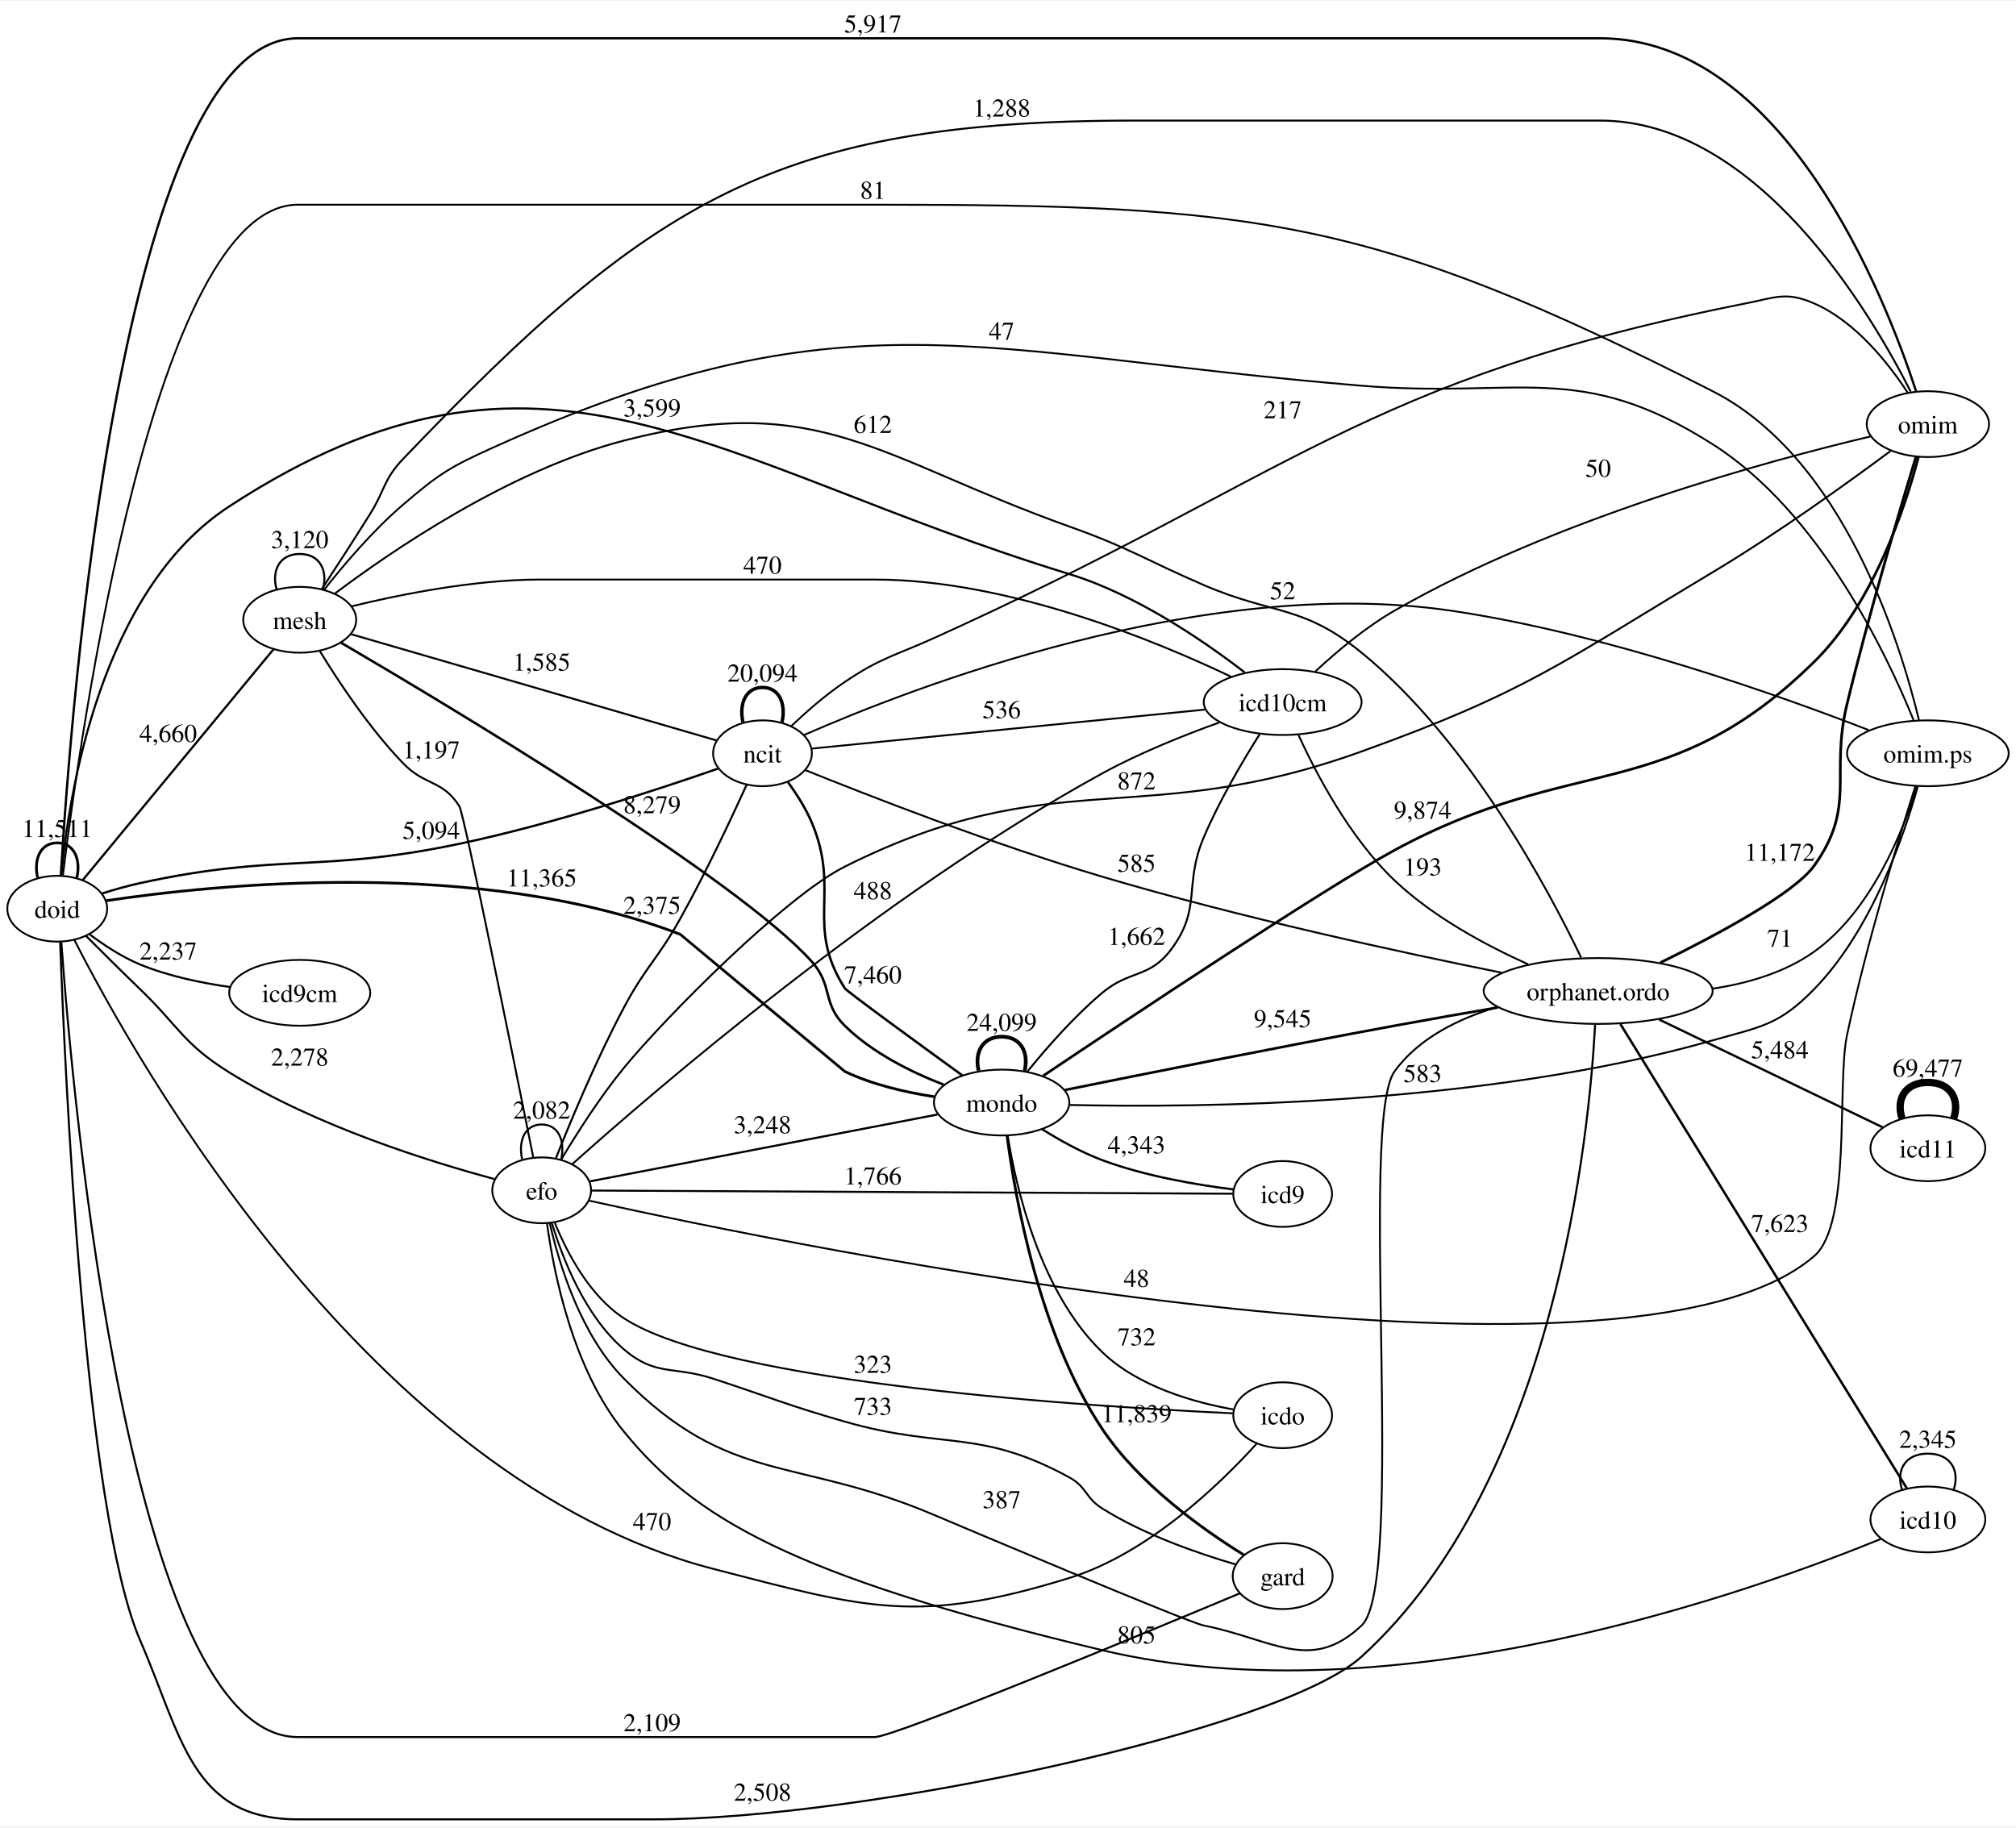
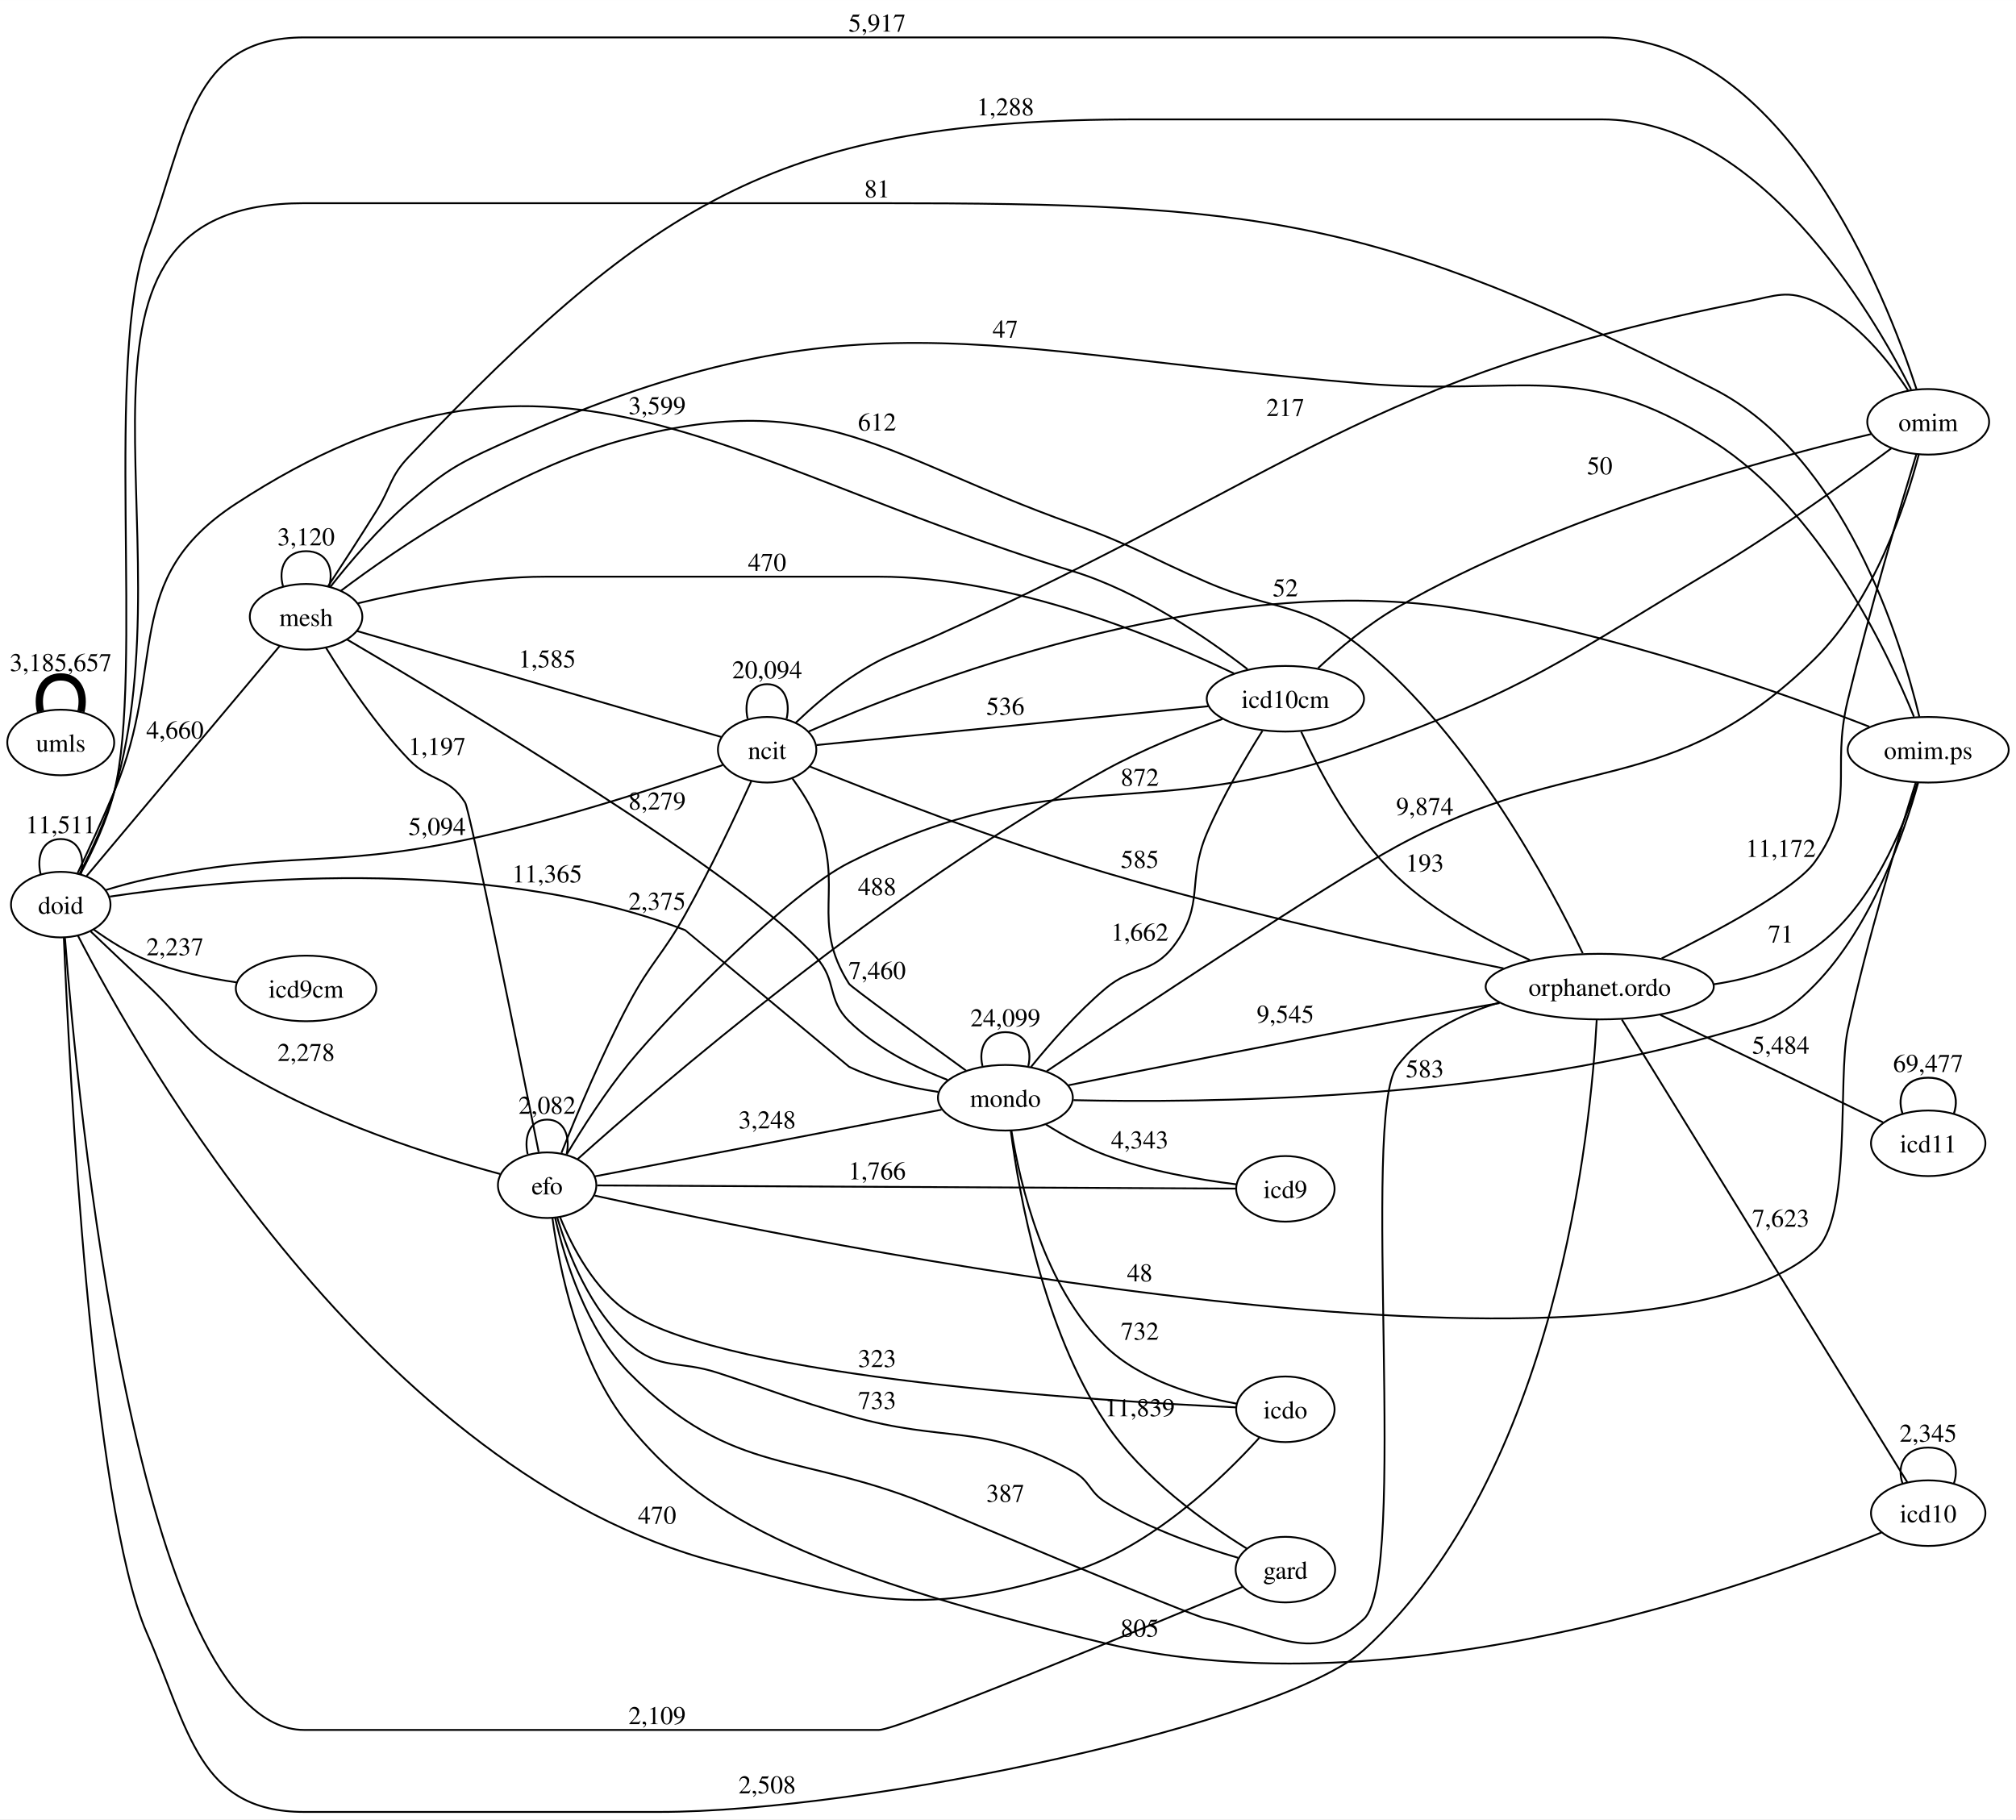
- <svg xmlns="http://www.w3.org/2000/svg" width="1102pt" height="999pt" viewBox="0.00 0.00 1102.42 998.50">
+ <svg xmlns="http://www.w3.org/2000/svg" width="1107pt" height="999pt" viewBox="0.00 0.00 1106.51 998.50">
  <g id="graph0" class="graph" transform="scale(1 1) rotate(0) translate(4 994.5)">
-     <polygon fill="white" stroke="none" points="-4,4 -4,-994.5 1098.42,-994.5 1098.42,4 -4,4" />
+     <polygon fill="white" stroke="none" points="-4,4 -4,-994.5 1102.51,-994.5 1102.51,4 -4,4" />
    <g id="node1" class="node">
-       <ellipse fill="none" stroke="black" cx="27.3" cy="-498" rx="27.3" ry="18" />
-       <text text-anchor="middle" x="27.3" y="-492.95" font-family="Times,serif" font-size="14.00">doid</text>
+       <ellipse fill="none" stroke="black" cx="29.34" cy="-498" rx="27.3" ry="18" />
+       <text text-anchor="middle" x="29.34" y="-492.95" font-family="Times,serif" font-size="14.00">doid</text>
    </g>
    <g id="edge1" class="edge">
-       <path fill="none" stroke="black" stroke-width="1.5" d="M16.55,-515.04C14.35,-524.86 17.94,-534 27.3,-534 36.66,-534 40.24,-524.86 38.05,-515.04" />
-       <text text-anchor="middle" x="27.3" y="-537.2" font-family="Times,serif" font-size="14.00">11,511</text>
+       <path fill="none" stroke="black" stroke-width="1.01" d="M18.32,-514.66C15.87,-524.62 19.54,-534 29.34,-534 39.14,-534 42.82,-524.62 40.37,-514.66" />
+       <text text-anchor="middle" x="29.34" y="-537.2" font-family="Times,serif" font-size="14.00">11,511</text>
    </g>
    <g id="node2" class="node">
-       <ellipse fill="none" stroke="black" cx="159.9" cy="-656" rx="30.88" ry="18" />
-       <text text-anchor="middle" x="159.9" y="-650.95" font-family="Times,serif" font-size="14.00">mesh</text>
+       <ellipse fill="none" stroke="black" cx="163.99" cy="-656" rx="30.88" ry="18" />
+       <text text-anchor="middle" x="163.99" y="-650.95" font-family="Times,serif" font-size="14.00">mesh</text>
    </g>
    <g id="edge2" class="edge">
-       <path fill="none" stroke="black" stroke-width="1.2" d="M41.3,-513.73C66.2,-543.86 120.4,-609.42 145.56,-639.87" />
-       <text text-anchor="middle" x="87.97" y="-589.2" font-family="Times,serif" font-size="14.00">4,660</text>
+       <path fill="none" stroke="black" d="M43.55,-513.73C68.84,-543.86 123.89,-609.42 149.45,-639.87" />
+       <text text-anchor="middle" x="92.06" y="-589.2" font-family="Times,serif" font-size="14.00">4,660</text>
    </g>
    <g id="node3" class="node">
-       <ellipse fill="none" stroke="black" cx="292.21" cy="-344" rx="27" ry="18" />
-       <text text-anchor="middle" x="292.21" y="-338.95" font-family="Times,serif" font-size="14.00">efo</text>
+       <ellipse fill="none" stroke="black" cx="296.3" cy="-344" rx="27" ry="18" />
+       <text text-anchor="middle" x="296.3" y="-338.95" font-family="Times,serif" font-size="14.00">efo</text>
    </g>
    <g id="edge3" class="edge">
-       <path fill="none" stroke="black" stroke-width="1.1" d="M42.95,-483.22C51.52,-474.62 62.6,-463.62 72.59,-454 93.94,-433.44 96.18,-424.17 121.34,-408.5 168.87,-378.9 232.15,-359.34 266.49,-350.13" />
-       <text text-anchor="middle" x="159.9" y="-412.2" font-family="Times,serif" font-size="14.00">2,278</text>
+       <path fill="none" stroke="black" d="M45.76,-483.3C54.76,-474.73 66.35,-463.73 76.69,-454 98.27,-433.69 100.28,-424.17 125.44,-408.5 172.97,-378.9 236.25,-359.34 270.59,-350.13" />
+       <text text-anchor="middle" x="163.99" y="-412.2" font-family="Times,serif" font-size="14.00">2,278</text>
    </g>
    <g id="node4" class="node">
-       <ellipse fill="none" stroke="black" cx="412.96" cy="-583" rx="27" ry="18" />
-       <text text-anchor="middle" x="412.96" y="-577.95" font-family="Times,serif" font-size="14.00">ncit</text>
+       <ellipse fill="none" stroke="black" cx="417.05" cy="-583" rx="27" ry="18" />
+       <text text-anchor="middle" x="417.05" y="-577.95" font-family="Times,serif" font-size="14.00">ncit</text>
    </g>
    <g id="edge4" class="edge">
-       <path fill="none" stroke="black" stroke-width="1.22" d="M51.99,-506.37C58.59,-508.46 65.82,-510.52 72.59,-512 149,-528.63 170.69,-517.41 247.21,-533.5 298.5,-544.28 356.89,-563.54 388.54,-574.59" />
-       <text text-anchor="middle" x="231.83" y="-536.2" font-family="Times,serif" font-size="14.00">5,094</text>
+       <path fill="none" stroke="black" d="M54.19,-506.06C61.36,-508.24 69.29,-510.44 76.69,-512 153.19,-528.14 174.78,-517.41 251.3,-533.5 302.59,-544.28 360.99,-563.54 392.64,-574.59" />
+       <text text-anchor="middle" x="235.92" y="-536.2" font-family="Times,serif" font-size="14.00">5,094</text>
    </g>
    <g id="node5" class="node">
-       <ellipse fill="none" stroke="black" cx="543.73" cy="-392" rx="37.02" ry="18" />
-       <text text-anchor="middle" x="543.73" y="-386.95" font-family="Times,serif" font-size="14.00">mondo</text>
+       <ellipse fill="none" stroke="black" cx="547.82" cy="-392" rx="37.02" ry="18" />
+       <text text-anchor="middle" x="547.82" y="-386.95" font-family="Times,serif" font-size="14.00">mondo</text>
    </g>
    <g id="edge5" class="edge">
-       <path fill="none" stroke="black" stroke-width="1.49" d="M54.13,-502.38C112.46,-511.12 257.82,-526.46 367.96,-484 368.15,-483.93 457.77,-409.09 457.96,-409 473.12,-401.74 491.24,-397.58 506.83,-395.2" />
-       <text text-anchor="middle" x="292.21" y="-510.2" font-family="Times,serif" font-size="14.00">11,365</text>
+       <path fill="none" stroke="black" stroke-width="1.01" d="M56.34,-502.41C115.01,-511.23 261.25,-526.7 372.05,-484 372.24,-483.93 461.87,-409.09 462.05,-409 477.21,-401.74 495.34,-397.58 510.92,-395.2" />
+       <text text-anchor="middle" x="296.3" y="-510.2" font-family="Times,serif" font-size="14.00">11,365</text>
    </g>
    <g id="node6" class="node">
-       <ellipse fill="none" stroke="black" cx="697.41" cy="-221" rx="27" ry="18" />
-       <text text-anchor="middle" x="697.41" y="-215.95" font-family="Times,serif" font-size="14.00">icdo</text>
+       <ellipse fill="none" stroke="black" cx="701.5" cy="-221" rx="27" ry="18" />
+       <text text-anchor="middle" x="701.5" y="-215.95" font-family="Times,serif" font-size="14.00">icdo</text>
    </g>
    <g id="edge6" class="edge">
-       <path fill="none" stroke="black" stroke-width="1.02" d="M36.6,-481.04C69.56,-416.25 198.49,-185.57 385.96,-137 469.79,-115.28 498.02,-106.39 580.75,-132 624.07,-145.41 663.36,-183.58 683.07,-205.33" />
-       <text text-anchor="middle" x="352.58" y="-158.2" font-family="Times,serif" font-size="14.00">470</text>
+       <path fill="none" stroke="black" d="M38.73,-481.05C72,-416.29 202.06,-185.71 390.05,-137 473.88,-115.28 502.11,-106.39 584.84,-132 628.17,-145.41 667.45,-183.58 687.17,-205.33" />
+       <text text-anchor="middle" x="356.67" y="-158.2" font-family="Times,serif" font-size="14.00">470</text>
    </g>
    <g id="node7" class="node">
-       <ellipse fill="none" stroke="black" cx="697.41" cy="-611" rx="43.16" ry="18" />
-       <text text-anchor="middle" x="697.41" y="-605.95" font-family="Times,serif" font-size="14.00">icd10cm</text>
+       <ellipse fill="none" stroke="black" cx="701.5" cy="-611" rx="43.16" ry="18" />
+       <text text-anchor="middle" x="701.5" y="-605.95" font-family="Times,serif" font-size="14.00">icd10cm</text>
    </g>
    <g id="edge7" class="edge">
-       <path fill="none" stroke="black" stroke-width="1.16" d="M29.52,-516.14C33.56,-560.06 50.68,-671.86 121.34,-718 292.85,-830 384.89,-740.99 580.75,-681 617.55,-669.73 654.67,-644.17 676.59,-627.26" />
-       <text text-anchor="middle" x="352.58" y="-767.2" font-family="Times,serif" font-size="14.00">3,599</text>
+       <path fill="none" stroke="black" d="M38.58,-515.24C44.4,-527.61 52.28,-544.72 58.69,-560 88.18,-630.29 61.61,-676.32 125.44,-718 296.95,-830 388.98,-740.99 584.84,-681 621.65,-669.73 658.76,-644.17 680.69,-627.26" />
+       <text text-anchor="middle" x="356.67" y="-767.2" font-family="Times,serif" font-size="14.00">3,599</text>
    </g>
    <g id="node8" class="node">
-       <ellipse fill="none" stroke="black" cx="159.9" cy="-452" rx="38.56" ry="18" />
-       <text text-anchor="middle" x="159.9" y="-446.95" font-family="Times,serif" font-size="14.00">icd9cm</text>
+       <ellipse fill="none" stroke="black" cx="163.99" cy="-452" rx="38.56" ry="18" />
+       <text text-anchor="middle" x="163.99" y="-446.95" font-family="Times,serif" font-size="14.00">icd9cm</text>
    </g>
    <g id="edge8" class="edge">
-       <path fill="none" stroke="black" stroke-width="1.1" d="M44.98,-484C52.89,-478.04 62.75,-471.55 72.59,-467.5 88.08,-461.13 106.19,-457.37 121.81,-455.16" />
-       <text text-anchor="middle" x="87.97" y="-470.2" font-family="Times,serif" font-size="14.00">2,237</text>
+       <path fill="none" stroke="black" d="M47.45,-484.33C55.82,-478.29 66.31,-471.64 76.69,-467.5 92.24,-461.29 110.36,-457.56 125.97,-455.31" />
+       <text text-anchor="middle" x="92.06" y="-470.2" font-family="Times,serif" font-size="14.00">2,237</text>
    </g>
    <g id="node9" class="node">
-       <ellipse fill="none" stroke="black" cx="869.93" cy="-453" rx="62.61" ry="18" />
-       <text text-anchor="middle" x="869.93" y="-447.95" font-family="Times,serif" font-size="14.00">orphanet.ordo</text>
+       <ellipse fill="none" stroke="black" cx="874.03" cy="-453" rx="62.61" ry="18" />
+       <text text-anchor="middle" x="874.03" y="-447.95" font-family="Times,serif" font-size="14.00">orphanet.ordo</text>
    </g>
    <g id="edge9" class="edge">
-       <path fill="none" stroke="black" stroke-width="1.11" d="M28.9,-479.75C31.38,-411.02 42.17,-168.2 72.59,-98 95.67,-44.75 100.86,0 158.9,0 158.9,0 158.9,0 353.58,0 467.93,0 696.25,-48.75 740.57,-89 846.72,-185.41 865.1,-374.99 868.27,-434.61" />
-       <text text-anchor="middle" x="412.96" y="-10.2" font-family="Times,serif" font-size="14.00">2,508</text>
+       <path fill="none" stroke="black" d="M31.05,-479.75C33.92,-411.01 46.07,-168.16 76.69,-98 99.9,-44.81 104.96,0 162.99,0 162.99,0 162.99,0 357.67,0 472.02,0 700.35,-48.75 744.67,-89 850.82,-185.41 869.19,-374.99 872.37,-434.61" />
+       <text text-anchor="middle" x="417.05" y="-10.2" font-family="Times,serif" font-size="14.00">2,508</text>
    </g>
    <g id="node10" class="node">
-       <ellipse fill="none" stroke="black" cx="697.41" cy="-133" rx="27.3" ry="18" />
-       <text text-anchor="middle" x="697.41" y="-127.95" font-family="Times,serif" font-size="14.00">gard</text>
+       <ellipse fill="none" stroke="black" cx="701.5" cy="-133" rx="27.3" ry="18" />
+       <text text-anchor="middle" x="701.5" y="-127.95" font-family="Times,serif" font-size="14.00">gard</text>
    </g>
    <g id="edge10" class="edge">
-       <path fill="none" stroke="black" stroke-width="1.09" d="M29.53,-479.68C35.71,-394.93 66.82,-45 158.9,-45 158.9,-45 158.9,-45 474.33,-45 484.91,-45 619.65,-100.88 673.95,-123.58" />
-       <text text-anchor="middle" x="352.58" y="-48.2" font-family="Times,serif" font-size="14.00">2,109</text>
+       <path fill="none" stroke="black" d="M31.65,-479.68C38.2,-394.93 70.8,-45 162.99,-45 162.99,-45 162.99,-45 478.42,-45 489,-45 623.74,-100.88 678.05,-123.58" />
+       <text text-anchor="middle" x="356.67" y="-48.2" font-family="Times,serif" font-size="14.00">2,109</text>
    </g>
    <g id="node11" class="node">
-       <ellipse fill="none" stroke="black" cx="1050.23" cy="-763" rx="33.44" ry="18" />
-       <text text-anchor="middle" x="1050.23" y="-757.95" font-family="Times,serif" font-size="14.00">omim</text>
+       <ellipse fill="none" stroke="black" cx="1054.32" cy="-763" rx="33.44" ry="18" />
+       <text text-anchor="middle" x="1054.32" y="-757.95" font-family="Times,serif" font-size="14.00">omim</text>
    </g>
    <g id="edge11" class="edge">
-       <path fill="none" stroke="black" stroke-width="1.26" d="M29.28,-516.37C34.48,-603.85 62.17,-974 158.9,-974 158.9,-974 158.9,-974 870.93,-974 971.65,-974 1027.11,-832.02 1043.78,-780.99" />
-       <text text-anchor="middle" x="473.33" y="-977.2" font-family="Times,serif" font-size="14.00">5,917</text>
+       <path fill="none" stroke="black" stroke-width="1.01" d="M40.2,-515.01C46.7,-527.13 54.71,-544.04 58.69,-560 74.94,-625.24 53.13,-799.03 76.69,-862 98.71,-920.86 100.15,-974 162.99,-974 162.99,-974 162.99,-974 875.03,-974 975.74,-974 1031.2,-832.02 1047.88,-780.99" />
+       <text text-anchor="middle" x="477.42" y="-977.2" font-family="Times,serif" font-size="14.00">5,917</text>
    </g>
    <g id="node12" class="node">
-       <ellipse fill="none" stroke="black" cx="1050.23" cy="-583" rx="44.19" ry="18" />
-       <text text-anchor="middle" x="1050.23" y="-577.95" font-family="Times,serif" font-size="14.00">omim.ps</text>
+       <ellipse fill="none" stroke="black" cx="1054.32" cy="-583" rx="44.19" ry="18" />
+       <text text-anchor="middle" x="1054.32" y="-577.95" font-family="Times,serif" font-size="14.00">omim.ps</text>
    </g>
    <g id="edge12" class="edge">
-       <path fill="none" stroke="black" d="M30.42,-516.31C39.78,-592.82 80.47,-883 158.9,-883 158.9,-883 158.9,-883 474.33,-883 682.97,-883 746.64,-875.7 932.54,-781 1004.18,-744.51 1035.34,-642.79 1045.36,-601.14" />
-       <text text-anchor="middle" x="473.33" y="-886.2" font-family="Times,serif" font-size="14.00">81</text>
+       <path fill="none" stroke="black" d="M39.77,-515.13C46.07,-527.3 54.03,-544.22 58.69,-560 101.4,-704.68 12.14,-883 162.99,-883 162.99,-883 162.99,-883 478.42,-883 687.06,-883 750.74,-875.7 936.64,-781 1008.28,-744.51 1039.43,-642.79 1049.45,-601.14" />
+       <text text-anchor="middle" x="477.42" y="-886.2" font-family="Times,serif" font-size="14.00">81</text>
    </g>
    <g id="edge13" class="edge">
-       <path fill="none" stroke="black" stroke-width="1.13" d="M147.25,-672.66C144.45,-682.62 148.66,-692 159.9,-692 171.14,-692 175.35,-682.62 172.54,-672.66" />
-       <text text-anchor="middle" x="159.9" y="-695.2" font-family="Times,serif" font-size="14.00">3,120</text>
+       <path fill="none" stroke="black" d="M151.35,-672.66C148.54,-682.62 152.75,-692 163.99,-692 175.23,-692 179.45,-682.62 176.64,-672.66" />
+       <text text-anchor="middle" x="163.99" y="-695.2" font-family="Times,serif" font-size="14.00">3,120</text>
    </g>
    <g id="edge14" class="edge">
-       <path fill="none" stroke="black" stroke-width="1.05" d="M170.85,-638.96C181.06,-622.27 198.03,-596.61 216.46,-577.5 228.39,-565.12 238.03,-568.55 247.21,-554 249.8,-549.88 277.48,-412.52 287.56,-362.22" />
-       <text text-anchor="middle" x="231.83" y="-580.2" font-family="Times,serif" font-size="14.00">1,197</text>
+       <path fill="none" stroke="black" d="M174.94,-638.96C185.16,-622.27 202.13,-596.61 220.55,-577.5 232.49,-565.12 242.13,-568.55 251.3,-554 253.89,-549.88 281.58,-412.52 291.66,-362.22" />
+       <text text-anchor="middle" x="235.92" y="-580.2" font-family="Times,serif" font-size="14.00">1,197</text>
    </g>
    <g id="edge15" class="edge">
-       <path fill="none" stroke="black" stroke-width="1.07" d="M187.77,-648.19C236.97,-633.88 340.82,-603.68 387.88,-590" />
-       <text text-anchor="middle" x="292.21" y="-628.2" font-family="Times,serif" font-size="14.00">1,585</text>
+       <path fill="none" stroke="black" d="M191.86,-648.19C241.07,-633.88 344.91,-603.68 391.97,-590" />
+       <text text-anchor="middle" x="296.3" y="-628.2" font-family="Times,serif" font-size="14.00">1,585</text>
    </g>
    <g id="edge16" class="edge">
-       <path fill="none" stroke="black" stroke-width="1.36" d="M182.4,-643.52C240.61,-609.43 399.61,-514.29 439.96,-469 451.59,-455.94 445.49,-446.28 457.96,-434 473.05,-419.13 494.46,-408.58 511.98,-401.78" />
-       <text text-anchor="middle" x="352.58" y="-550.2" font-family="Times,serif" font-size="14.00">8,279</text>
+       <path fill="none" stroke="black" stroke-width="1.01" d="M186.49,-643.52C244.7,-609.43 403.71,-514.29 444.05,-469 455.68,-455.94 449.59,-446.28 462.05,-434 477.14,-419.13 498.55,-408.58 516.08,-401.78" />
+       <text text-anchor="middle" x="356.67" y="-550.2" font-family="Times,serif" font-size="14.00">8,279</text>
    </g>
    <g id="edge17" class="edge">
-       <path fill="none" stroke="black" stroke-width="1.02" d="M188.13,-663.33C214.34,-669.73 255.19,-678 291.21,-678 291.21,-678 291.21,-678 474.33,-678 547.22,-678 628.06,-644.51 669.16,-624.88" />
-       <text text-anchor="middle" x="412.96" y="-681.2" font-family="Times,serif" font-size="14.00">470</text>
+       <path fill="none" stroke="black" d="M192.22,-663.33C218.43,-669.73 259.28,-678 295.3,-678 295.3,-678 295.3,-678 478.42,-678 551.32,-678 632.15,-644.51 673.26,-624.88" />
+       <text text-anchor="middle" x="417.05" y="-681.2" font-family="Times,serif" font-size="14.00">470</text>
    </g>
    <g id="edge18" class="edge">
-       <path fill="none" stroke="black" stroke-width="1.03" d="M179.09,-670.31C209.65,-693.33 274.15,-737.65 337.21,-754 443.92,-781.66 476.93,-744.07 580.75,-707 614.3,-695.02 621.54,-689.13 654.25,-675 692.57,-658.45 708.23,-664.4 740.57,-638 799.63,-589.8 843.19,-507.69 860.6,-471.3" />
-       <text text-anchor="middle" x="473.33" y="-758.2" font-family="Times,serif" font-size="14.00">612</text>
+       <path fill="none" stroke="black" d="M183.19,-670.31C213.75,-693.33 278.25,-737.65 341.3,-754 448.01,-781.66 481.02,-744.07 584.84,-707 618.39,-695.02 625.63,-689.13 658.34,-675 696.66,-658.45 712.33,-664.4 744.67,-638 803.72,-589.8 847.29,-507.69 864.7,-471.3" />
+       <text text-anchor="middle" x="477.42" y="-758.2" font-family="Times,serif" font-size="14.00">612</text>
    </g>
    <g id="edge19" class="edge">
-       <path fill="none" stroke="black" stroke-width="1.06" d="M171.9,-672.65C179.47,-684.2 189.7,-699.95 198.46,-714 206.68,-727.19 205.71,-732.76 216.46,-744 351.84,-885.58 420.61,-929 616.5,-929 616.5,-929 616.5,-929 870.93,-929 957.21,-929 1019.2,-823.59 1040.83,-780.76" />
-       <text text-anchor="middle" x="543.73" y="-931.2" font-family="Times,serif" font-size="14.00">1,288</text>
+       <path fill="none" stroke="black" d="M175.99,-672.65C183.56,-684.2 193.79,-699.95 202.55,-714 210.78,-727.19 209.8,-732.76 220.55,-744 355.93,-885.58 424.7,-929 620.59,-929 620.59,-929 620.59,-929 875.03,-929 961.31,-929 1023.3,-823.59 1044.92,-780.76" />
+       <text text-anchor="middle" x="547.82" y="-931.2" font-family="Times,serif" font-size="14.00">1,288</text>
    </g>
    <g id="edge20" class="edge">
-       <path fill="none" stroke="black" d="M173.25,-672.42C183.83,-685.86 199.94,-704.88 216.46,-719 235.97,-735.68 241.81,-739.41 265.21,-750 458.17,-837.35 529.48,-801.47 740.57,-784 826.78,-776.86 859.53,-798.37 932.54,-752 991.08,-714.82 1028.03,-636.58 1042.4,-601.14" />
-       <text text-anchor="middle" x="543.73" y="-809.2" font-family="Times,serif" font-size="14.00">47</text>
+       <path fill="none" stroke="black" d="M177.34,-672.42C187.92,-685.86 204.03,-704.88 220.55,-719 240.07,-735.68 245.91,-739.41 269.3,-750 462.26,-837.35 533.57,-801.47 744.67,-784 830.87,-776.86 863.62,-798.37 936.64,-752 995.18,-714.82 1032.12,-636.58 1046.49,-601.14" />
+       <text text-anchor="middle" x="547.82" y="-809.2" font-family="Times,serif" font-size="14.00">47</text>
    </g>
    <g id="edge21" class="edge">
-       <path fill="none" stroke="black" stroke-width="1.09" d="M281.51,-361.04C279.32,-370.86 282.89,-380 292.21,-380 301.52,-380 305.09,-370.86 302.9,-361.04" />
-       <text text-anchor="middle" x="292.21" y="-383.2" font-family="Times,serif" font-size="14.00">2,082</text>
+       <path fill="none" stroke="black" d="M285.6,-361.04C283.42,-370.86 286.98,-380 296.3,-380 305.62,-380 309.18,-370.86 307,-361.04" />
+       <text text-anchor="middle" x="296.3" y="-383.2" font-family="Times,serif" font-size="14.00">2,082</text>
    </g>
    <g id="edge22" class="edge">
-       <path fill="none" stroke="black" stroke-width="1.1" d="M300.06,-361.72C308.12,-382.01 322.3,-416.05 337.21,-444 349.21,-466.52 355.52,-470.21 367.96,-492.5 381.83,-517.37 395.87,-547.26 404.25,-565.69" />
-       <text text-anchor="middle" x="352.58" y="-495.2" font-family="Times,serif" font-size="14.00">2,375</text>
+       <path fill="none" stroke="black" d="M304.15,-361.72C312.21,-382.01 326.4,-416.05 341.3,-444 353.31,-466.52 359.62,-470.21 372.05,-492.5 385.92,-517.37 399.97,-547.26 408.34,-565.69" />
+       <text text-anchor="middle" x="356.67" y="-495.2" font-family="Times,serif" font-size="14.00">2,375</text>
    </g>
    <g id="edge23" class="edge">
-       <path fill="none" stroke="black" stroke-width="1.14" d="M318.5,-348.87C363.6,-357.54 457.91,-375.68 508.66,-385.45" />
-       <text text-anchor="middle" x="412.96" y="-375.2" font-family="Times,serif" font-size="14.00">3,248</text>
+       <path fill="none" stroke="black" d="M322.6,-348.87C367.7,-357.54 462,-375.68 512.75,-385.45" />
+       <text text-anchor="middle" x="417.05" y="-375.2" font-family="Times,serif" font-size="14.00">3,248</text>
    </g>
    <g id="edge24" class="edge">
-       <path fill="none" stroke="black" stroke-width="1.01" d="M299.39,-326.22C306.07,-309.86 318.34,-286.33 337.21,-274 392.35,-237.96 596.87,-225.44 670.11,-222.06" />
-       <text text-anchor="middle" x="473.33" y="-244.2" font-family="Times,serif" font-size="14.00">323</text>
+       <path fill="none" stroke="black" d="M303.49,-326.22C310.16,-309.86 322.43,-286.33 341.3,-274 396.44,-237.96 600.96,-225.44 674.2,-222.06" />
+       <text text-anchor="middle" x="477.42" y="-244.2" font-family="Times,serif" font-size="14.00">323</text>
    </g>
    <g id="edge25" class="edge">
-       <path fill="none" stroke="black" stroke-width="1.02" d="M308.98,-358.35C352.37,-397.21 478.3,-506.02 598.75,-572 619.24,-583.23 643.66,-592.98 662.95,-599.92" />
-       <text text-anchor="middle" x="473.33" y="-503.2" font-family="Times,serif" font-size="14.00">488</text>
+       <path fill="none" stroke="black" d="M313.07,-358.35C356.46,-397.21 482.39,-506.02 602.84,-572 623.34,-583.23 647.75,-592.98 667.04,-599.92" />
+       <text text-anchor="middle" x="477.42" y="-503.2" font-family="Times,serif" font-size="14.00">488</text>
    </g>
    <g id="edge26" class="edge">
-       <path fill="none" stroke="black" stroke-width="1.02" d="M296.62,-326.08C301.77,-303.54 313.54,-264.91 337.21,-241 395.09,-182.51 430.96,-198.67 506.71,-166.5 514.86,-163.04 645.55,-107.71 654.25,-106 691.89,-98.58 712.65,-79.69 740.57,-106 765.12,-129.13 738.83,-381.66 758.57,-409 771.73,-427.23 793.69,-437.91 814.58,-444.17" />
-       <text text-anchor="middle" x="543.73" y="-170.2" font-family="Times,serif" font-size="14.00">387</text>
+       <path fill="none" stroke="black" d="M300.71,-326.08C305.86,-303.54 317.64,-264.91 341.3,-241 399.18,-182.51 435.06,-198.67 510.8,-166.5 518.95,-163.04 649.65,-107.71 658.34,-106 695.98,-98.58 716.74,-79.69 744.67,-106 769.21,-129.13 742.92,-381.66 762.67,-409 775.83,-427.23 797.79,-437.91 818.67,-444.17" />
+       <text text-anchor="middle" x="547.82" y="-170.2" font-family="Times,serif" font-size="14.00">387</text>
    </g>
    <g id="edge27" class="edge">
-       <path fill="none" stroke="black" stroke-width="1.03" d="M297.79,-326.09C303.72,-306.46 315.89,-275.31 337.21,-257 354.5,-242.14 364.28,-248.09 385.96,-241 417.95,-230.53 425.6,-226.79 457.96,-217.5 512.01,-201.99 531.4,-213.97 580.75,-187 590.4,-181.72 589.42,-175.84 598.75,-170 621.64,-155.66 650.97,-145.48 671.49,-139.47" />
-       <text text-anchor="middle" x="473.33" y="-221.2" font-family="Times,serif" font-size="14.00">733</text>
+       <path fill="none" stroke="black" d="M301.89,-326.09C307.81,-306.46 319.99,-275.31 341.3,-257 358.6,-242.14 368.38,-248.09 390.05,-241 422.04,-230.53 429.69,-226.79 462.05,-217.5 516.1,-201.99 535.5,-213.97 584.84,-187 594.5,-181.72 593.52,-175.84 602.84,-170 625.74,-155.66 655.07,-145.48 675.58,-139.47" />
+       <text text-anchor="middle" x="477.42" y="-221.2" font-family="Times,serif" font-size="14.00">733</text>
    </g>
    <g id="edge28" class="edge">
-       <path fill="none" stroke="black" stroke-width="1.04" d="M302.95,-360.93C311.31,-374.9 324.05,-394.97 337.21,-411 360.23,-439.06 425.51,-504.72 457.96,-521 572.97,-578.72 619.49,-540.4 740.57,-584 830.7,-616.46 850.35,-632.8 932.54,-682 968.09,-703.28 1007.24,-731.51 1029.95,-748.41" />
-       <text text-anchor="middle" x="617.5" y="-563.2" font-family="Times,serif" font-size="14.00">872</text>
+       <path fill="none" stroke="black" d="M307.04,-360.93C315.4,-374.9 328.15,-394.97 341.3,-411 364.32,-439.06 429.61,-504.72 462.05,-521 577.07,-578.72 623.59,-540.4 744.67,-584 834.8,-616.46 854.44,-632.8 936.64,-682 972.19,-703.28 1011.33,-731.51 1034.04,-748.41" />
+       <text text-anchor="middle" x="621.59" y="-563.2" font-family="Times,serif" font-size="14.00">872</text>
    </g>
    <g id="edge30" class="edge">
-       <path fill="none" stroke="black" d="M318.26,-338.31C430.44,-313.48 885.58,-219.65 988.04,-308 1008.63,-325.75 1000.36,-402.42 1006.04,-429 1016.72,-478.96 1034.36,-536.66 1043.44,-565.16" />
-       <text text-anchor="middle" x="617.5" y="-291.2" font-family="Times,serif" font-size="14.00">48</text>
+       <path fill="none" stroke="black" d="M322.35,-338.31C434.54,-313.48 889.68,-219.65 992.14,-308 1012.73,-325.75 1004.46,-402.42 1010.14,-429 1020.82,-478.96 1038.45,-536.66 1047.53,-565.16" />
+       <text text-anchor="middle" x="621.59" y="-291.2" font-family="Times,serif" font-size="14.00">48</text>
    </g>
    <g id="node13" class="node">
-       <ellipse fill="none" stroke="black" cx="697.41" cy="-342" rx="27" ry="18" />
-       <text text-anchor="middle" x="697.41" y="-336.95" font-family="Times,serif" font-size="14.00">icd9</text>
+       <ellipse fill="none" stroke="black" cx="701.5" cy="-342" rx="27" ry="18" />
+       <text text-anchor="middle" x="701.5" y="-336.95" font-family="Times,serif" font-size="14.00">icd9</text>
    </g>
    <g id="edge29" class="edge">
-       <path fill="none" stroke="black" stroke-width="1.08" d="M319.66,-343.87C392.81,-343.51 597.17,-342.49 670.12,-342.13" />
-       <text text-anchor="middle" x="473.33" y="-347.2" font-family="Times,serif" font-size="14.00">1,766</text>
+       <path fill="none" stroke="black" d="M323.76,-343.87C396.9,-343.51 601.27,-342.49 674.21,-342.13" />
+       <text text-anchor="middle" x="477.42" y="-347.2" font-family="Times,serif" font-size="14.00">1,766</text>
    </g>
    <g id="node14" class="node">
-       <ellipse fill="none" stroke="black" cx="1050.23" cy="-164" rx="31.39" ry="18" />
-       <text text-anchor="middle" x="1050.23" y="-158.95" font-family="Times,serif" font-size="14.00">icd10</text>
+       <ellipse fill="none" stroke="black" cx="1054.32" cy="-164" rx="31.39" ry="18" />
+       <text text-anchor="middle" x="1054.32" y="-158.95" font-family="Times,serif" font-size="14.00">icd10</text>
    </g>
    <g id="edge31" class="edge">
-       <path fill="none" stroke="black" stroke-width="1.03" d="M295.13,-325.82C298.87,-298.39 309.37,-246.03 337.21,-212 375.35,-165.36 426.99,-133.54 598.75,-92.5 758.95,-54.22 956.21,-125.35 1024.55,-153.36" />
-       <text text-anchor="middle" x="617.5" y="-96.2" font-family="Times,serif" font-size="14.00">805</text>
+       <path fill="none" stroke="black" d="M299.23,-325.82C302.97,-298.39 313.46,-246.03 341.3,-212 379.45,-165.36 431.08,-133.54 602.84,-92.5 763.04,-54.22 960.31,-125.35 1028.65,-153.36" />
+       <text text-anchor="middle" x="621.59" y="-96.2" font-family="Times,serif" font-size="14.00">805</text>
    </g>
    <g id="edge32" class="edge">
-       <path fill="none" stroke="black" stroke-width="1.87" d="M402.26,-600.04C400.07,-609.86 403.64,-619 412.96,-619 422.27,-619 425.84,-609.86 423.65,-600.04" />
-       <text text-anchor="middle" x="412.96" y="-622.2" font-family="Times,serif" font-size="14.00">20,094</text>
+       <path fill="none" stroke="black" stroke-width="1.02" d="M406.35,-600.04C404.17,-609.86 407.73,-619 417.05,-619 426.37,-619 429.93,-609.86 427.75,-600.04" />
+       <text text-anchor="middle" x="417.05" y="-622.2" font-family="Times,serif" font-size="14.00">20,094</text>
    </g>
    <g id="edge33" class="edge">
-       <path fill="none" stroke="black" stroke-width="1.32" d="M426.89,-567.19C431.65,-560.67 436.67,-552.81 439.96,-545 455.86,-507.2 435.97,-489.12 457.96,-454.5 459.02,-452.83 497.36,-424.88 522.11,-406.92" />
-       <text text-anchor="middle" x="473.33" y="-457.2" font-family="Times,serif" font-size="14.00">7,460</text>
+       <path fill="none" stroke="black" stroke-width="1.01" d="M430.98,-567.19C435.74,-560.67 440.76,-552.81 444.05,-545 459.95,-507.2 440.06,-489.12 462.05,-454.5 463.11,-452.83 501.45,-424.88 526.2,-406.92" />
+       <text text-anchor="middle" x="477.42" y="-457.2" font-family="Times,serif" font-size="14.00">7,460</text>
    </g>
    <g id="edge34" class="edge">
-       <path fill="none" stroke="black" stroke-width="1.02" d="M440.02,-585.58C489.19,-590.46 595.97,-601.04 655.04,-606.9" />
-       <text text-anchor="middle" x="543.73" y="-602.2" font-family="Times,serif" font-size="14.00">536</text>
+       <path fill="none" stroke="black" d="M444.12,-585.58C493.28,-590.46 600.06,-601.04 659.13,-606.9" />
+       <text text-anchor="middle" x="547.82" y="-602.2" font-family="Times,serif" font-size="14.00">536</text>
    </g>
    <g id="edge35" class="edge">
-       <path fill="none" stroke="black" stroke-width="1.03" d="M436.41,-573.78C470.9,-559.85 539.16,-533.2 598.75,-515.5 673.74,-493.22 762.4,-474.04 817.15,-463.01" />
-       <text text-anchor="middle" x="617.5" y="-518.2" font-family="Times,serif" font-size="14.00">585</text>
+       <path fill="none" stroke="black" d="M440.51,-573.78C474.99,-559.85 543.25,-533.2 602.84,-515.5 677.84,-493.22 766.49,-474.04 821.24,-463.01" />
+       <text text-anchor="middle" x="621.59" y="-518.2" font-family="Times,serif" font-size="14.00">585</text>
    </g>
    <g id="edge36" class="edge">
-       <path fill="none" stroke="black" stroke-width="1.01" d="M428.6,-597.79C436.8,-605.57 447.45,-614.94 457.96,-622 478,-635.46 484.7,-636.06 506.71,-646 701.16,-733.84 741.24,-787.54 950.54,-829 966.89,-832.24 972.77,-835.67 988.04,-829 1010.67,-819.12 1028.67,-796.3 1039.14,-780.27" />
-       <text text-anchor="middle" x="697.41" y="-766.2" font-family="Times,serif" font-size="14.00">217</text>
+       <path fill="none" stroke="black" d="M432.7,-597.79C440.89,-605.57 451.54,-614.94 462.05,-622 482.1,-635.46 488.79,-636.06 510.8,-646 705.25,-733.84 745.33,-787.54 954.64,-829 970.99,-832.24 976.86,-835.67 992.14,-829 1014.76,-819.12 1032.77,-796.3 1043.24,-780.27" />
+       <text text-anchor="middle" x="701.5" y="-766.2" font-family="Times,serif" font-size="14.00">217</text>
    </g>
    <g id="edge37" class="edge">
-       <path fill="none" stroke="black" d="M435.79,-593.04C493.27,-618.27 653.66,-680.92 789.32,-661 874.15,-648.54 969.73,-614.38 1017.9,-595.66" />
-       <text text-anchor="middle" x="697.41" y="-667.2" font-family="Times,serif" font-size="14.00">52</text>
+       <path fill="none" stroke="black" d="M439.89,-593.04C497.37,-618.27 657.76,-680.92 793.42,-661 878.25,-648.54 973.83,-614.38 1021.99,-595.66" />
+       <text text-anchor="middle" x="701.5" y="-667.2" font-family="Times,serif" font-size="14.00">52</text>
    </g>
    <g id="edge38" class="edge">
-       <path fill="none" stroke="black" stroke-width="2.04" d="M531.16,-409.41C528.81,-419.09 533,-428 543.73,-428 554.45,-428 558.64,-419.09 556.29,-409.41" />
-       <text text-anchor="middle" x="543.73" y="-431.2" font-family="Times,serif" font-size="14.00">24,099</text>
+       <path fill="none" stroke="black" stroke-width="1.02" d="M535.25,-409.41C532.91,-419.09 537.1,-428 547.82,-428 558.54,-428 562.73,-419.09 560.39,-409.41" />
+       <text text-anchor="middle" x="547.82" y="-431.2" font-family="Times,serif" font-size="14.00">24,099</text>
    </g>
    <g id="edge39" class="edge">
-       <path fill="none" stroke="black" stroke-width="1.03" d="M547.05,-373.87C551.7,-344.93 564.79,-288.21 598.75,-255.5 618.3,-236.66 648.77,-228.04 670.47,-224.14" />
-       <text text-anchor="middle" x="617.5" y="-259.2" font-family="Times,serif" font-size="14.00">732</text>
+       <path fill="none" stroke="black" d="M551.15,-373.87C555.8,-344.93 568.89,-288.21 602.84,-255.5 622.4,-236.66 652.86,-228.04 674.56,-224.14" />
+       <text text-anchor="middle" x="621.59" y="-259.2" font-family="Times,serif" font-size="14.00">732</text>
    </g>
    <g id="edge40" class="edge">
-       <path fill="none" stroke="black" stroke-width="1.07" d="M557.82,-408.95C568.13,-421.65 583.29,-439.02 598.75,-452 613.81,-464.65 624.38,-459.82 636.25,-475.5 653.43,-498.21 643.12,-510.78 654.25,-537 662.8,-557.14 675.55,-578.73 684.79,-593.36" />
-       <text text-anchor="middle" x="617.5" y="-478.2" font-family="Times,serif" font-size="14.00">1,662</text>
+       <path fill="none" stroke="black" d="M561.92,-408.95C572.23,-421.65 587.39,-439.02 602.84,-452 617.9,-464.65 628.47,-459.82 640.34,-475.5 657.53,-498.21 647.22,-510.78 658.34,-537 666.89,-557.14 679.65,-578.73 688.89,-593.36" />
+       <text text-anchor="middle" x="621.59" y="-478.2" font-family="Times,serif" font-size="14.00">1,662</text>
    </g>
    <g id="edge41" class="edge">
-       <path fill="none" stroke="black" stroke-width="1.41" d="M578.38,-398.86C620.47,-407.39 694.76,-422.24 758.57,-434 776.93,-437.38 797.04,-440.9 815,-443.98" />
-       <text text-anchor="middle" x="697.41" y="-433.2" font-family="Times,serif" font-size="14.00">9,545</text>
+       <path fill="none" stroke="black" stroke-width="1.01" d="M582.48,-398.86C624.57,-407.39 698.85,-422.24 762.67,-434 781.02,-437.38 801.13,-440.9 819.1,-443.98" />
+       <text text-anchor="middle" x="701.5" y="-433.2" font-family="Times,serif" font-size="14.00">9,545</text>
    </g>
    <g id="edge42" class="edge">
-       <path fill="none" stroke="black" stroke-width="1.51" d="M546.7,-373.81C551.13,-339.77 564.28,-265.24 598.75,-213.5 618.97,-183.14 654.03,-158.31 676.18,-144.6" />
-       <text text-anchor="middle" x="617.5" y="-217.2" font-family="Times,serif" font-size="14.00">11,839</text>
+       <path fill="none" stroke="black" stroke-width="1.01" d="M550.8,-373.81C555.22,-339.77 568.38,-265.24 602.84,-213.5 623.06,-183.14 658.12,-158.31 680.28,-144.6" />
+       <text text-anchor="middle" x="621.59" y="-217.2" font-family="Times,serif" font-size="14.00">11,839</text>
    </g>
    <g id="edge43" class="edge">
-       <path fill="none" stroke="black" stroke-width="1.43" d="M566.41,-406.59C612.69,-437.63 720.03,-509.07 758.57,-530 856.81,-583.35 908.29,-554.67 988.04,-633 1020.61,-664.99 1037.88,-717.67 1045.09,-745.12" />
-       <text text-anchor="middle" x="773.95" y="-547.2" font-family="Times,serif" font-size="14.00">9,874</text>
+       <path fill="none" stroke="black" stroke-width="1.01" d="M570.51,-406.59C616.78,-437.63 724.13,-509.07 762.67,-530 860.91,-583.35 912.38,-554.67 992.14,-633 1024.71,-664.99 1041.98,-717.67 1049.18,-745.12" />
+       <text text-anchor="middle" x="778.04" y="-547.2" font-family="Times,serif" font-size="14.00">9,874</text>
    </g>
    <g id="edge45" class="edge">
-       <path fill="none" stroke="black" stroke-width="1.03" d="M581.1,-390.67C650.77,-389.1 807.25,-390.33 932.54,-426 959.12,-433.56 968.75,-434.23 988.04,-454 1019.55,-486.29 1037.19,-537.87 1044.75,-564.99" />
-       <text text-anchor="middle" x="773.95" y="-403.2" font-family="Times,serif" font-size="14.00">583</text>
+       <path fill="none" stroke="black" d="M585.2,-390.67C654.87,-389.1 811.34,-390.33 936.64,-426 963.21,-433.56 972.84,-434.23 992.14,-454 1023.65,-486.29 1041.28,-537.87 1048.84,-564.99" />
+       <text text-anchor="middle" x="778.04" y="-403.2" font-family="Times,serif" font-size="14.00">583</text>
    </g>
    <g id="edge44" class="edge">
-       <path fill="none" stroke="black" stroke-width="1.19" d="M565.96,-377.35C575.59,-371.32 587.36,-364.76 598.75,-360.5 622.19,-351.74 650.41,-346.97 670.47,-344.48" />
-       <text text-anchor="middle" x="617.5" y="-364.2" font-family="Times,serif" font-size="14.00">4,343</text>
+       <path fill="none" stroke="black" d="M570.06,-377.35C579.69,-371.32 591.45,-364.76 602.84,-360.5 626.28,-351.74 654.5,-346.97 674.56,-344.48" />
+       <text text-anchor="middle" x="621.59" y="-364.2" font-family="Times,serif" font-size="14.00">4,343</text>
    </g>
    <g id="edge46" class="edge">
-       <path fill="none" stroke="black" stroke-width="1.01" d="M706.09,-592.89C715.79,-571.73 734.2,-536.65 758.57,-513.5 779.64,-493.49 808.61,-477.94 831.58,-467.62" />
-       <text text-anchor="middle" x="773.95" y="-516.2" font-family="Times,serif" font-size="14.00">193</text>
+       <path fill="none" stroke="black" d="M710.18,-592.89C719.88,-571.73 738.29,-536.65 762.67,-513.5 783.74,-493.49 812.7,-477.94 835.67,-467.62" />
+       <text text-anchor="middle" x="778.04" y="-516.2" font-family="Times,serif" font-size="14.00">193</text>
    </g>
    <g id="edge47" class="edge">
-       <path fill="none" stroke="black" d="M715.37,-627.83C726.81,-638.46 742.67,-651.87 758.57,-661 846.67,-711.62 964.11,-743.29 1018.8,-756.25" />
-       <text text-anchor="middle" x="869.93" y="-734.2" font-family="Times,serif" font-size="14.00">50</text>
+       <path fill="none" stroke="black" d="M719.47,-627.83C730.91,-638.46 746.77,-651.87 762.67,-661 850.77,-711.62 968.2,-743.29 1022.9,-756.25" />
+       <text text-anchor="middle" x="874.03" y="-734.2" font-family="Times,serif" font-size="14.00">50</text>
    </g>
    <g id="edge48" class="edge">
-       <path fill="none" stroke="black" stroke-width="1.48" d="M903.94,-468.49C934.61,-483.54 977.15,-506.27 988.04,-521.5 1011.4,-554.14 996.59,-570.99 1006.04,-610 1018.01,-659.35 1035.09,-716.8 1043.74,-745.21" />
-       <text text-anchor="middle" x="969.29" y="-524.2" font-family="Times,serif" font-size="14.00">11,172</text>
+       <path fill="none" stroke="black" stroke-width="1.01" d="M908.03,-468.49C938.7,-483.54 981.24,-506.27 992.14,-521.5 1015.5,-554.14 1000.68,-570.99 1010.14,-610 1022.11,-659.35 1039.18,-716.8 1047.84,-745.21" />
+       <text text-anchor="middle" x="973.39" y="-524.2" font-family="Times,serif" font-size="14.00">11,172</text>
    </g>
    <g id="edge49" class="edge">
-       <path fill="none" stroke="black" d="M932.66,-454.29C951.81,-457.2 972.05,-463.1 988.04,-474.5 1019.21,-496.72 1036.53,-540.08 1044.25,-564.73" />
-       <text text-anchor="middle" x="969.29" y="-477.2" font-family="Times,serif" font-size="14.00">71</text>
+       <path fill="none" stroke="black" d="M936.75,-454.29C955.9,-457.2 976.15,-463.1 992.14,-474.5 1023.3,-496.72 1040.62,-540.08 1048.34,-564.73" />
+       <text text-anchor="middle" x="973.39" y="-477.2" font-family="Times,serif" font-size="14.00">71</text>
    </g>
    <g id="edge50" class="edge">
-       <path fill="none" stroke="black" stroke-width="1.33" d="M882.09,-434.92C914.33,-382.65 1007.38,-231.83 1038.76,-180.97" />
-       <text text-anchor="middle" x="969.29" y="-321.2" font-family="Times,serif" font-size="14.00">7,623</text>
+       <path fill="none" stroke="black" stroke-width="1.01" d="M886.18,-434.92C918.43,-382.65 1011.48,-231.83 1042.85,-180.97" />
+       <text text-anchor="middle" x="973.39" y="-321.2" font-family="Times,serif" font-size="14.00">7,623</text>
    </g>
    <g id="node15" class="node">
-       <ellipse fill="none" stroke="black" cx="1050.23" cy="-367" rx="31.39" ry="18" />
-       <text text-anchor="middle" x="1050.23" y="-361.95" font-family="Times,serif" font-size="14.00">icd11</text>
+       <ellipse fill="none" stroke="black" cx="1054.32" cy="-367" rx="31.39" ry="18" />
+       <text text-anchor="middle" x="1054.32" y="-361.95" font-family="Times,serif" font-size="14.00">icd11</text>
    </g>
    <g id="edge51" class="edge">
-       <path fill="none" stroke="black" stroke-width="1.24" d="M903.22,-437.43C938.44,-420.44 993.99,-393.64 1025.45,-378.47" />
-       <text text-anchor="middle" x="969.29" y="-416.2" font-family="Times,serif" font-size="14.00">5,484</text>
+       <path fill="none" stroke="black" stroke-width="1.01" d="M907.32,-437.43C942.54,-420.44 998.09,-393.64 1029.54,-378.47" />
+       <text text-anchor="middle" x="973.39" y="-416.2" font-family="Times,serif" font-size="14.00">5,484</text>
    </g>
    <g id="edge52" class="edge">
-       <path fill="none" stroke="black" stroke-width="1.1" d="M1036.13,-180.29C1032.72,-190.39 1037.43,-200 1050.23,-200 1063.03,-200 1067.74,-190.39 1064.34,-180.29" />
-       <text text-anchor="middle" x="1050.23" y="-203.2" font-family="Times,serif" font-size="14.00">2,345</text>
+       <path fill="none" stroke="black" d="M1040.22,-180.29C1036.82,-190.39 1041.52,-200 1054.32,-200 1067.13,-200 1071.83,-190.39 1068.43,-180.29" />
+       <text text-anchor="middle" x="1054.32" y="-203.2" font-family="Times,serif" font-size="14.00">2,345</text>
    </g>
    <g id="edge53" class="edge">
-       <path fill="none" stroke="black" stroke-width="4" d="M1036.13,-383.29C1032.72,-393.39 1037.43,-403 1050.23,-403 1063.03,-403 1067.74,-393.39 1064.34,-383.29" />
-       <text text-anchor="middle" x="1050.23" y="-406.2" font-family="Times,serif" font-size="14.00">69,477</text>
+       <path fill="none" stroke="black" stroke-width="1.07" d="M1040.22,-383.29C1036.82,-393.39 1041.52,-403 1054.32,-403 1067.13,-403 1071.83,-393.39 1068.43,-383.29" />
+       <text text-anchor="middle" x="1054.32" y="-406.2" font-family="Times,serif" font-size="14.00">69,477</text>
+     </g>
+     <g id="node16" class="node">
+       <ellipse fill="none" stroke="black" cx="29.34" cy="-587" rx="29.34" ry="18" />
+       <text text-anchor="middle" x="29.34" y="-581.95" font-family="Times,serif" font-size="14.00">umls</text>
+     </g>
+     <g id="edge54" class="edge">
+       <path fill="none" stroke="black" stroke-width="4" d="M18.23,-604.04C15.96,-613.86 19.67,-623 29.34,-623 39.02,-623 42.73,-613.86 40.46,-604.04" />
+       <text text-anchor="middle" x="29.34" y="-626.2" font-family="Times,serif" font-size="14.00">3,185,657</text>
    </g>
  </g>
</svg>
